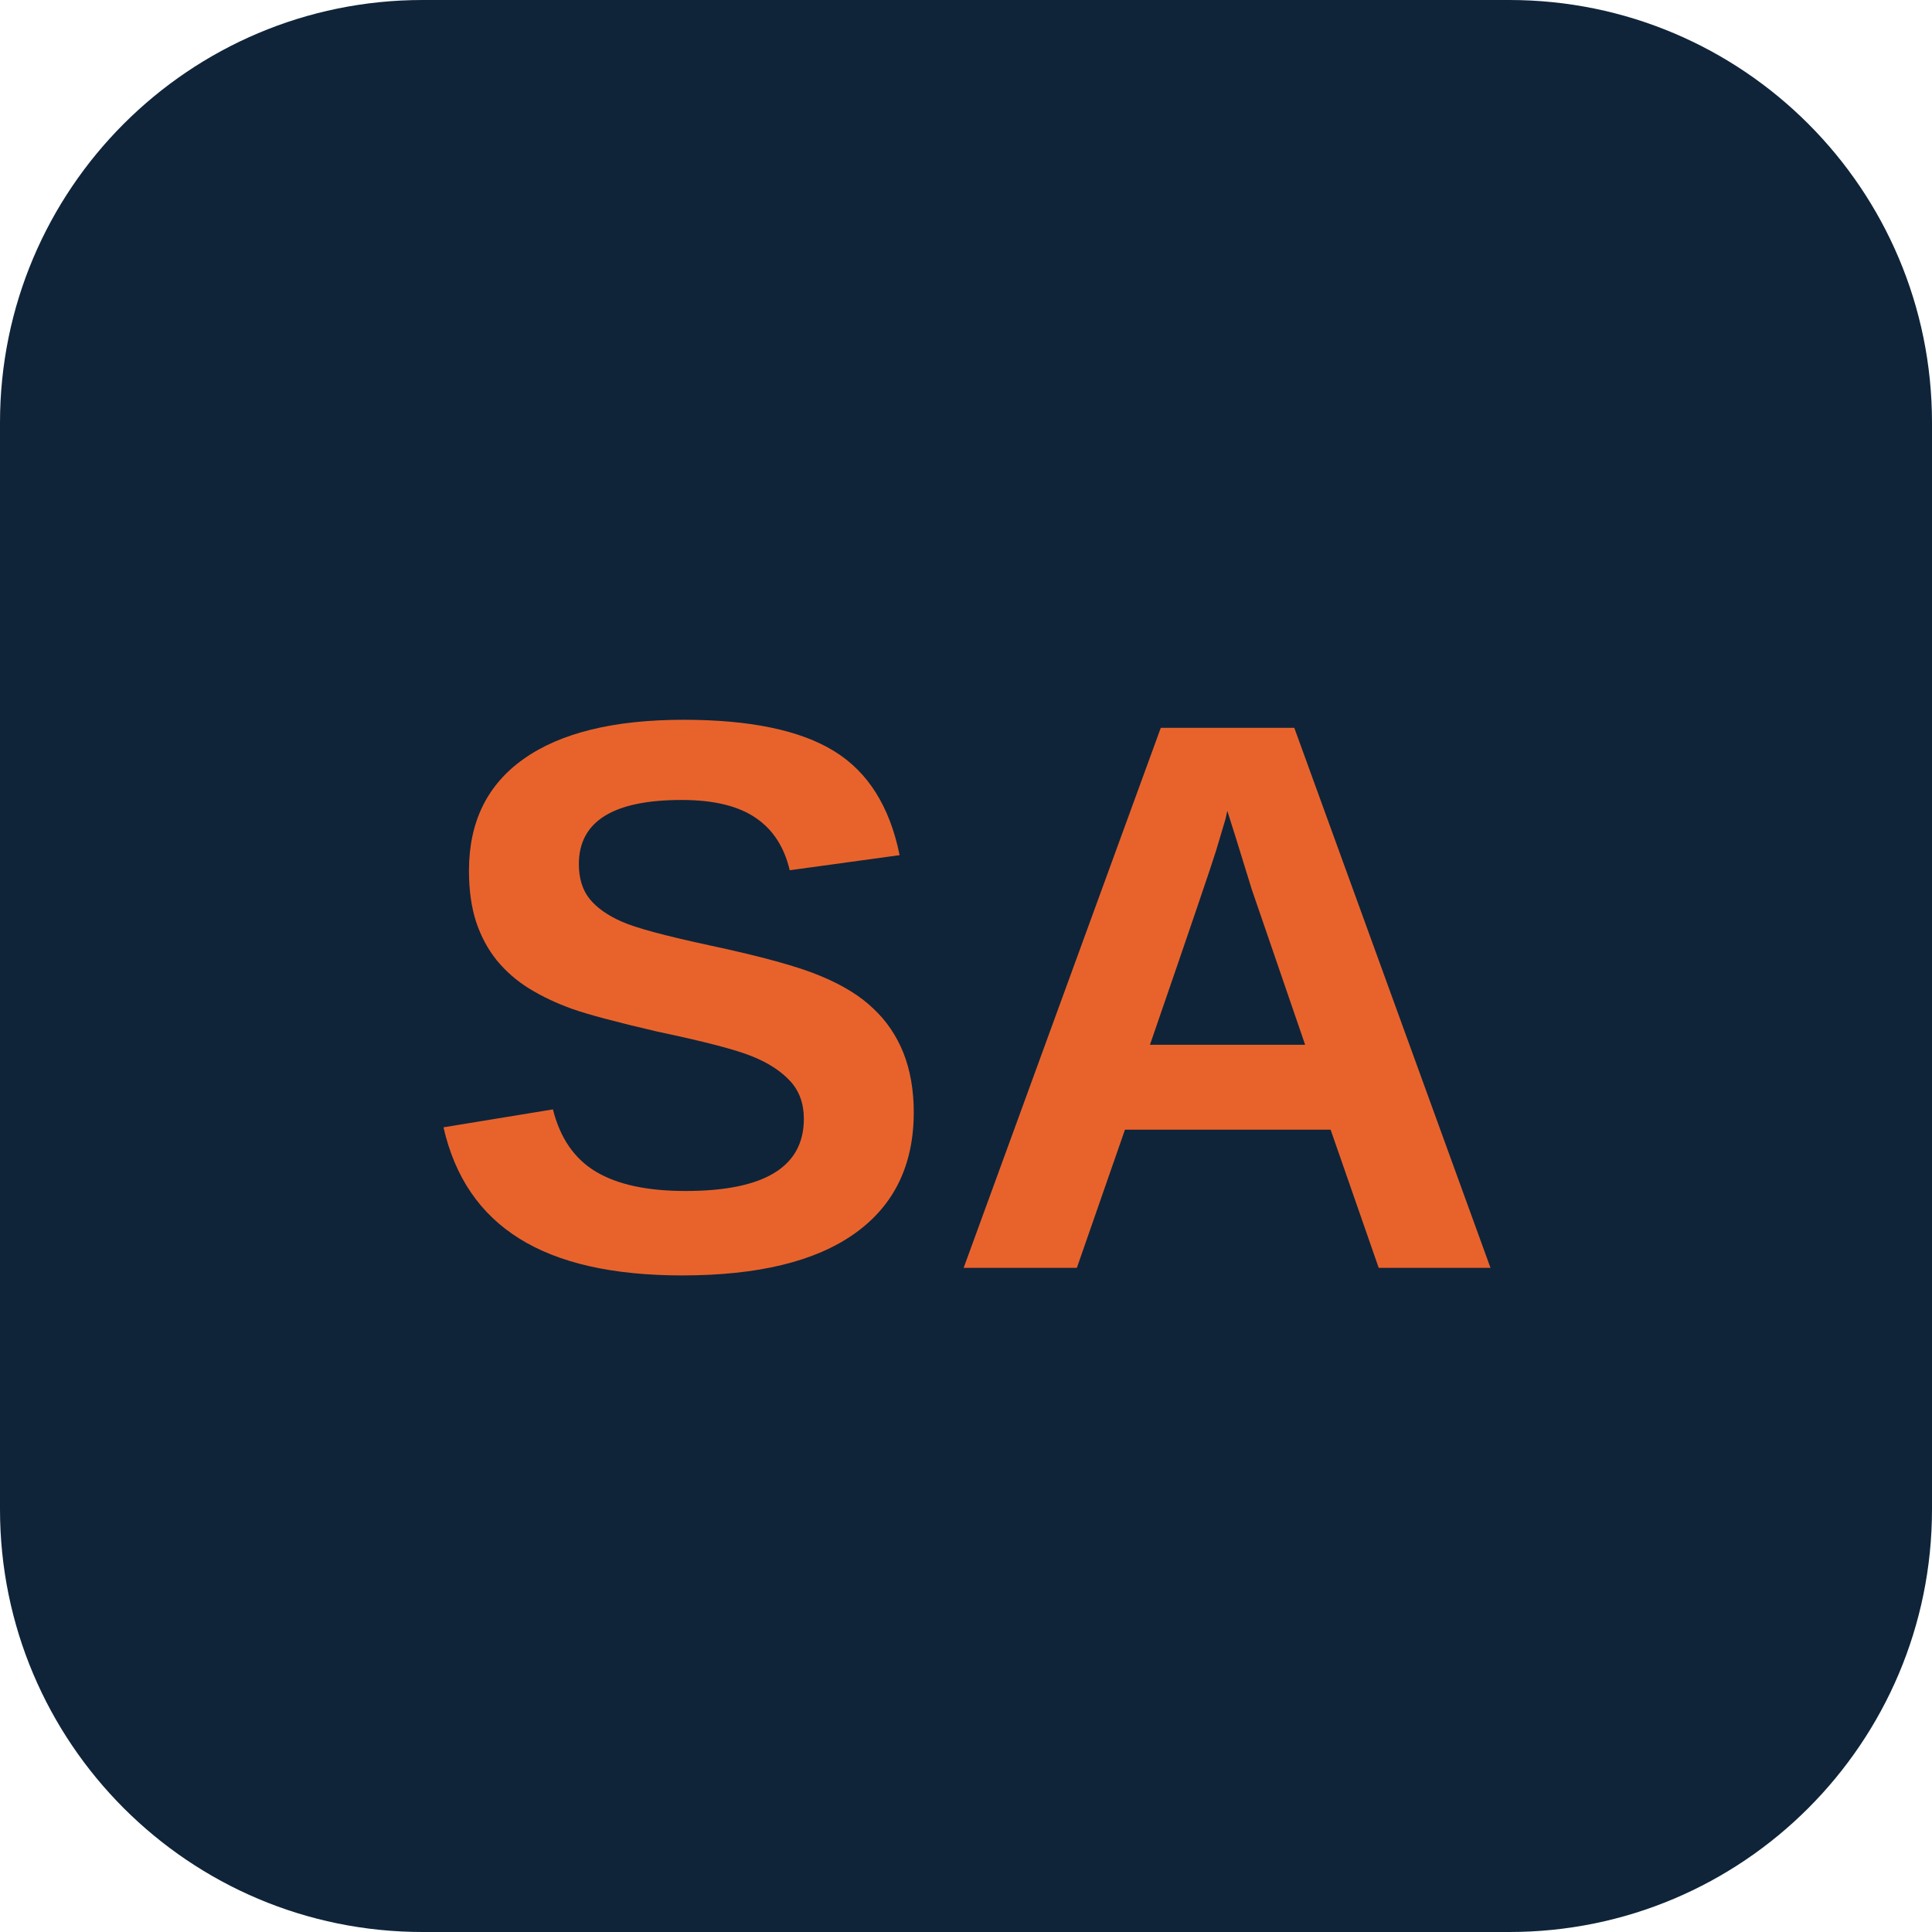
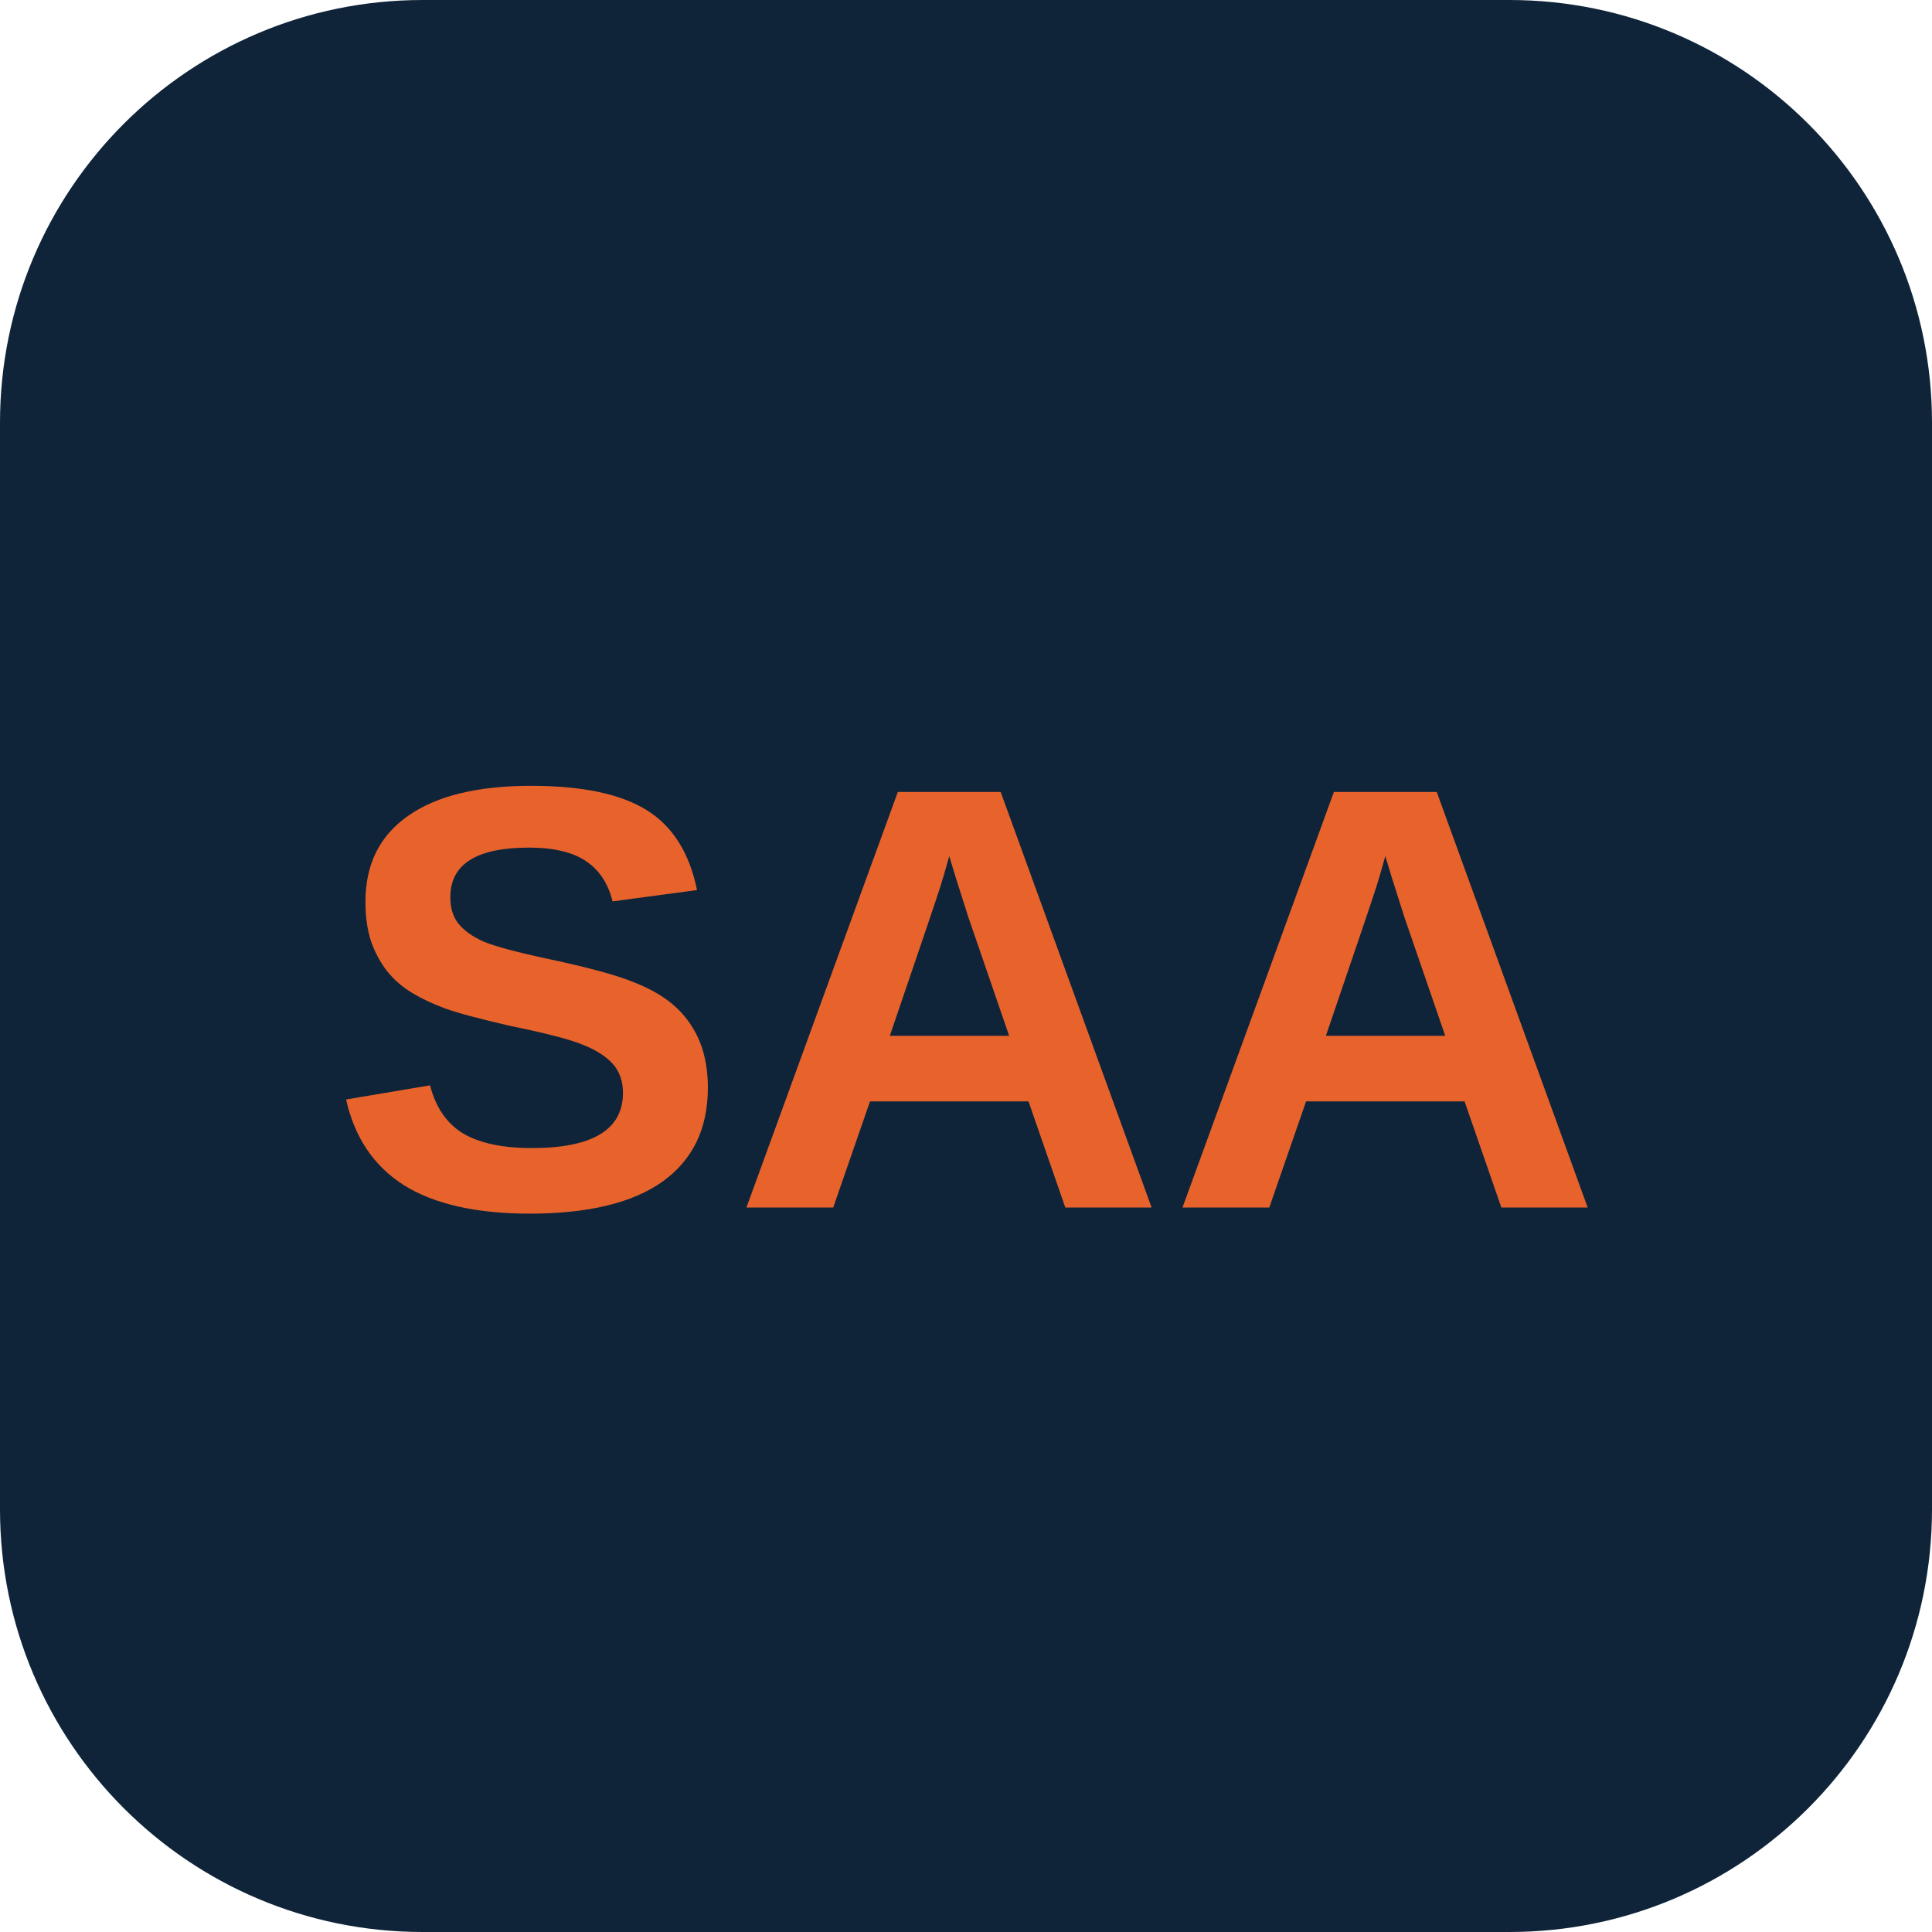
<svg xmlns="http://www.w3.org/2000/svg" viewBox="0 0 64 64">
  <rect width="64" height="64" rx="14" fill="#0f2439" />
-   <text x="32" y="42" font-family="Arial, sans-serif" font-size="26" font-weight="800" fill="#e8632c" text-anchor="middle">SA</text>
+   <text x="32" y="40" font-family="Arial, sans-serif" font-size="20" font-weight="800" fill="#e8632c" text-anchor="middle">SAA</text>
</svg>
